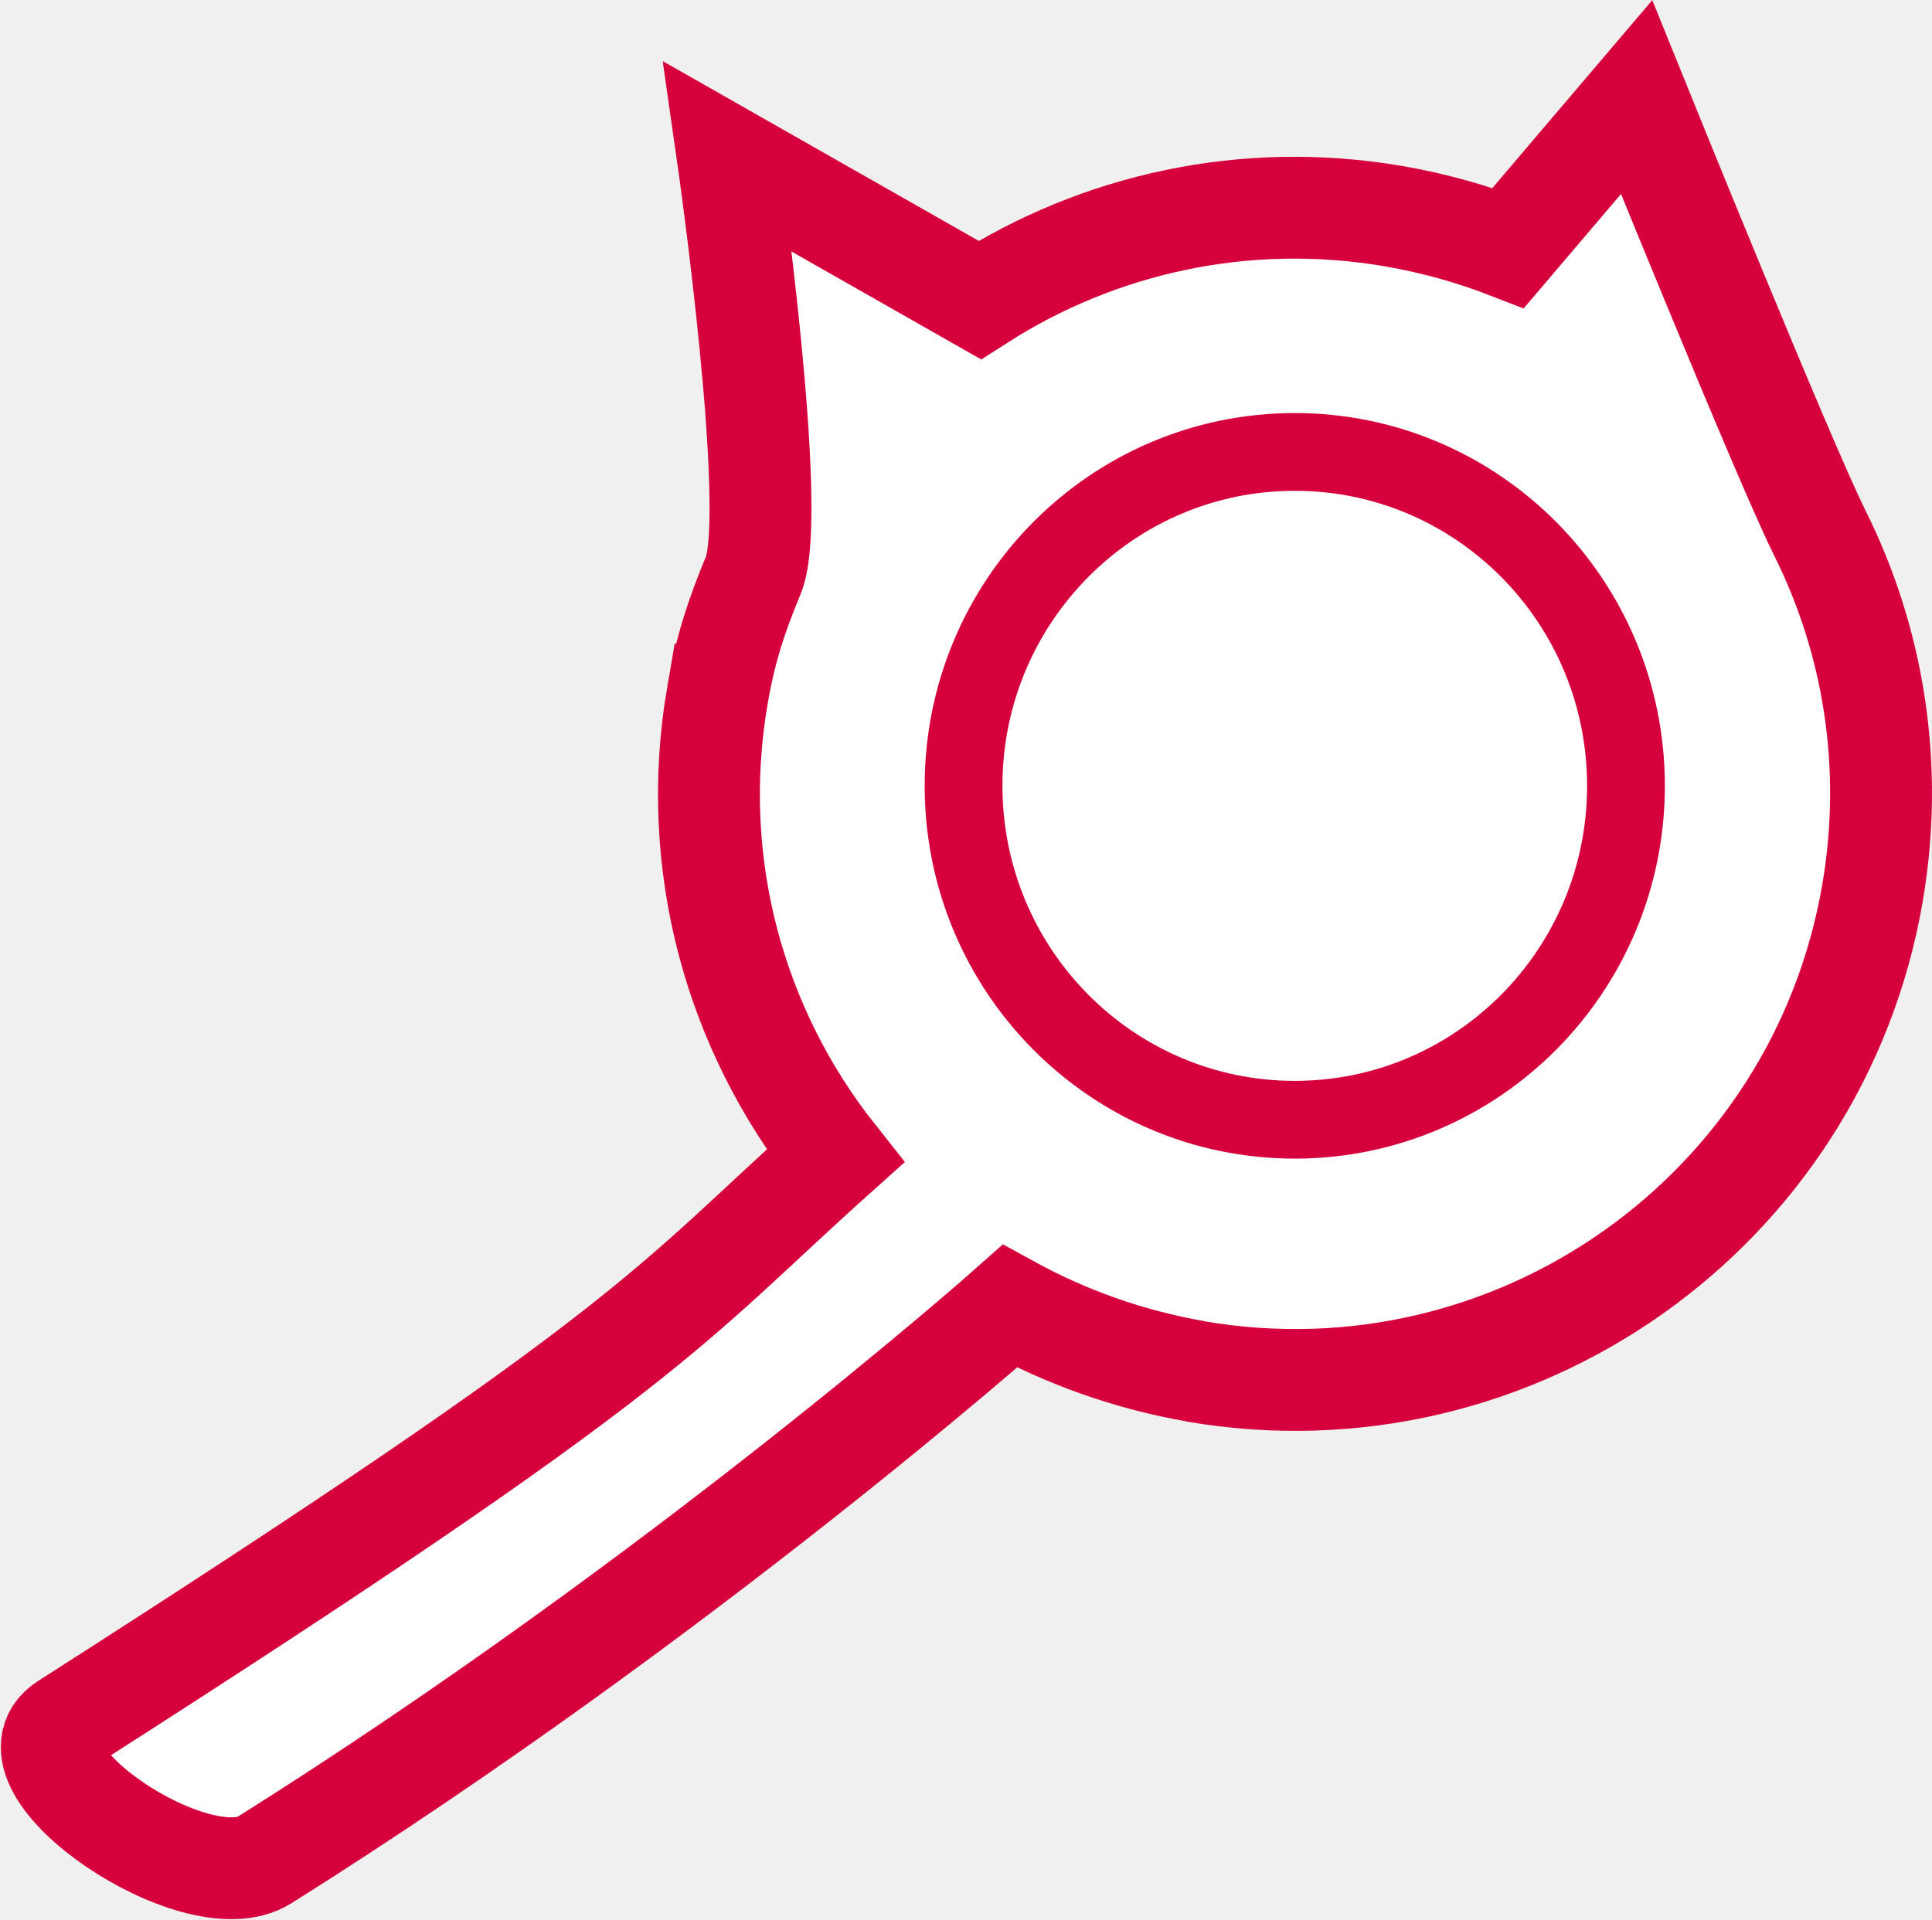
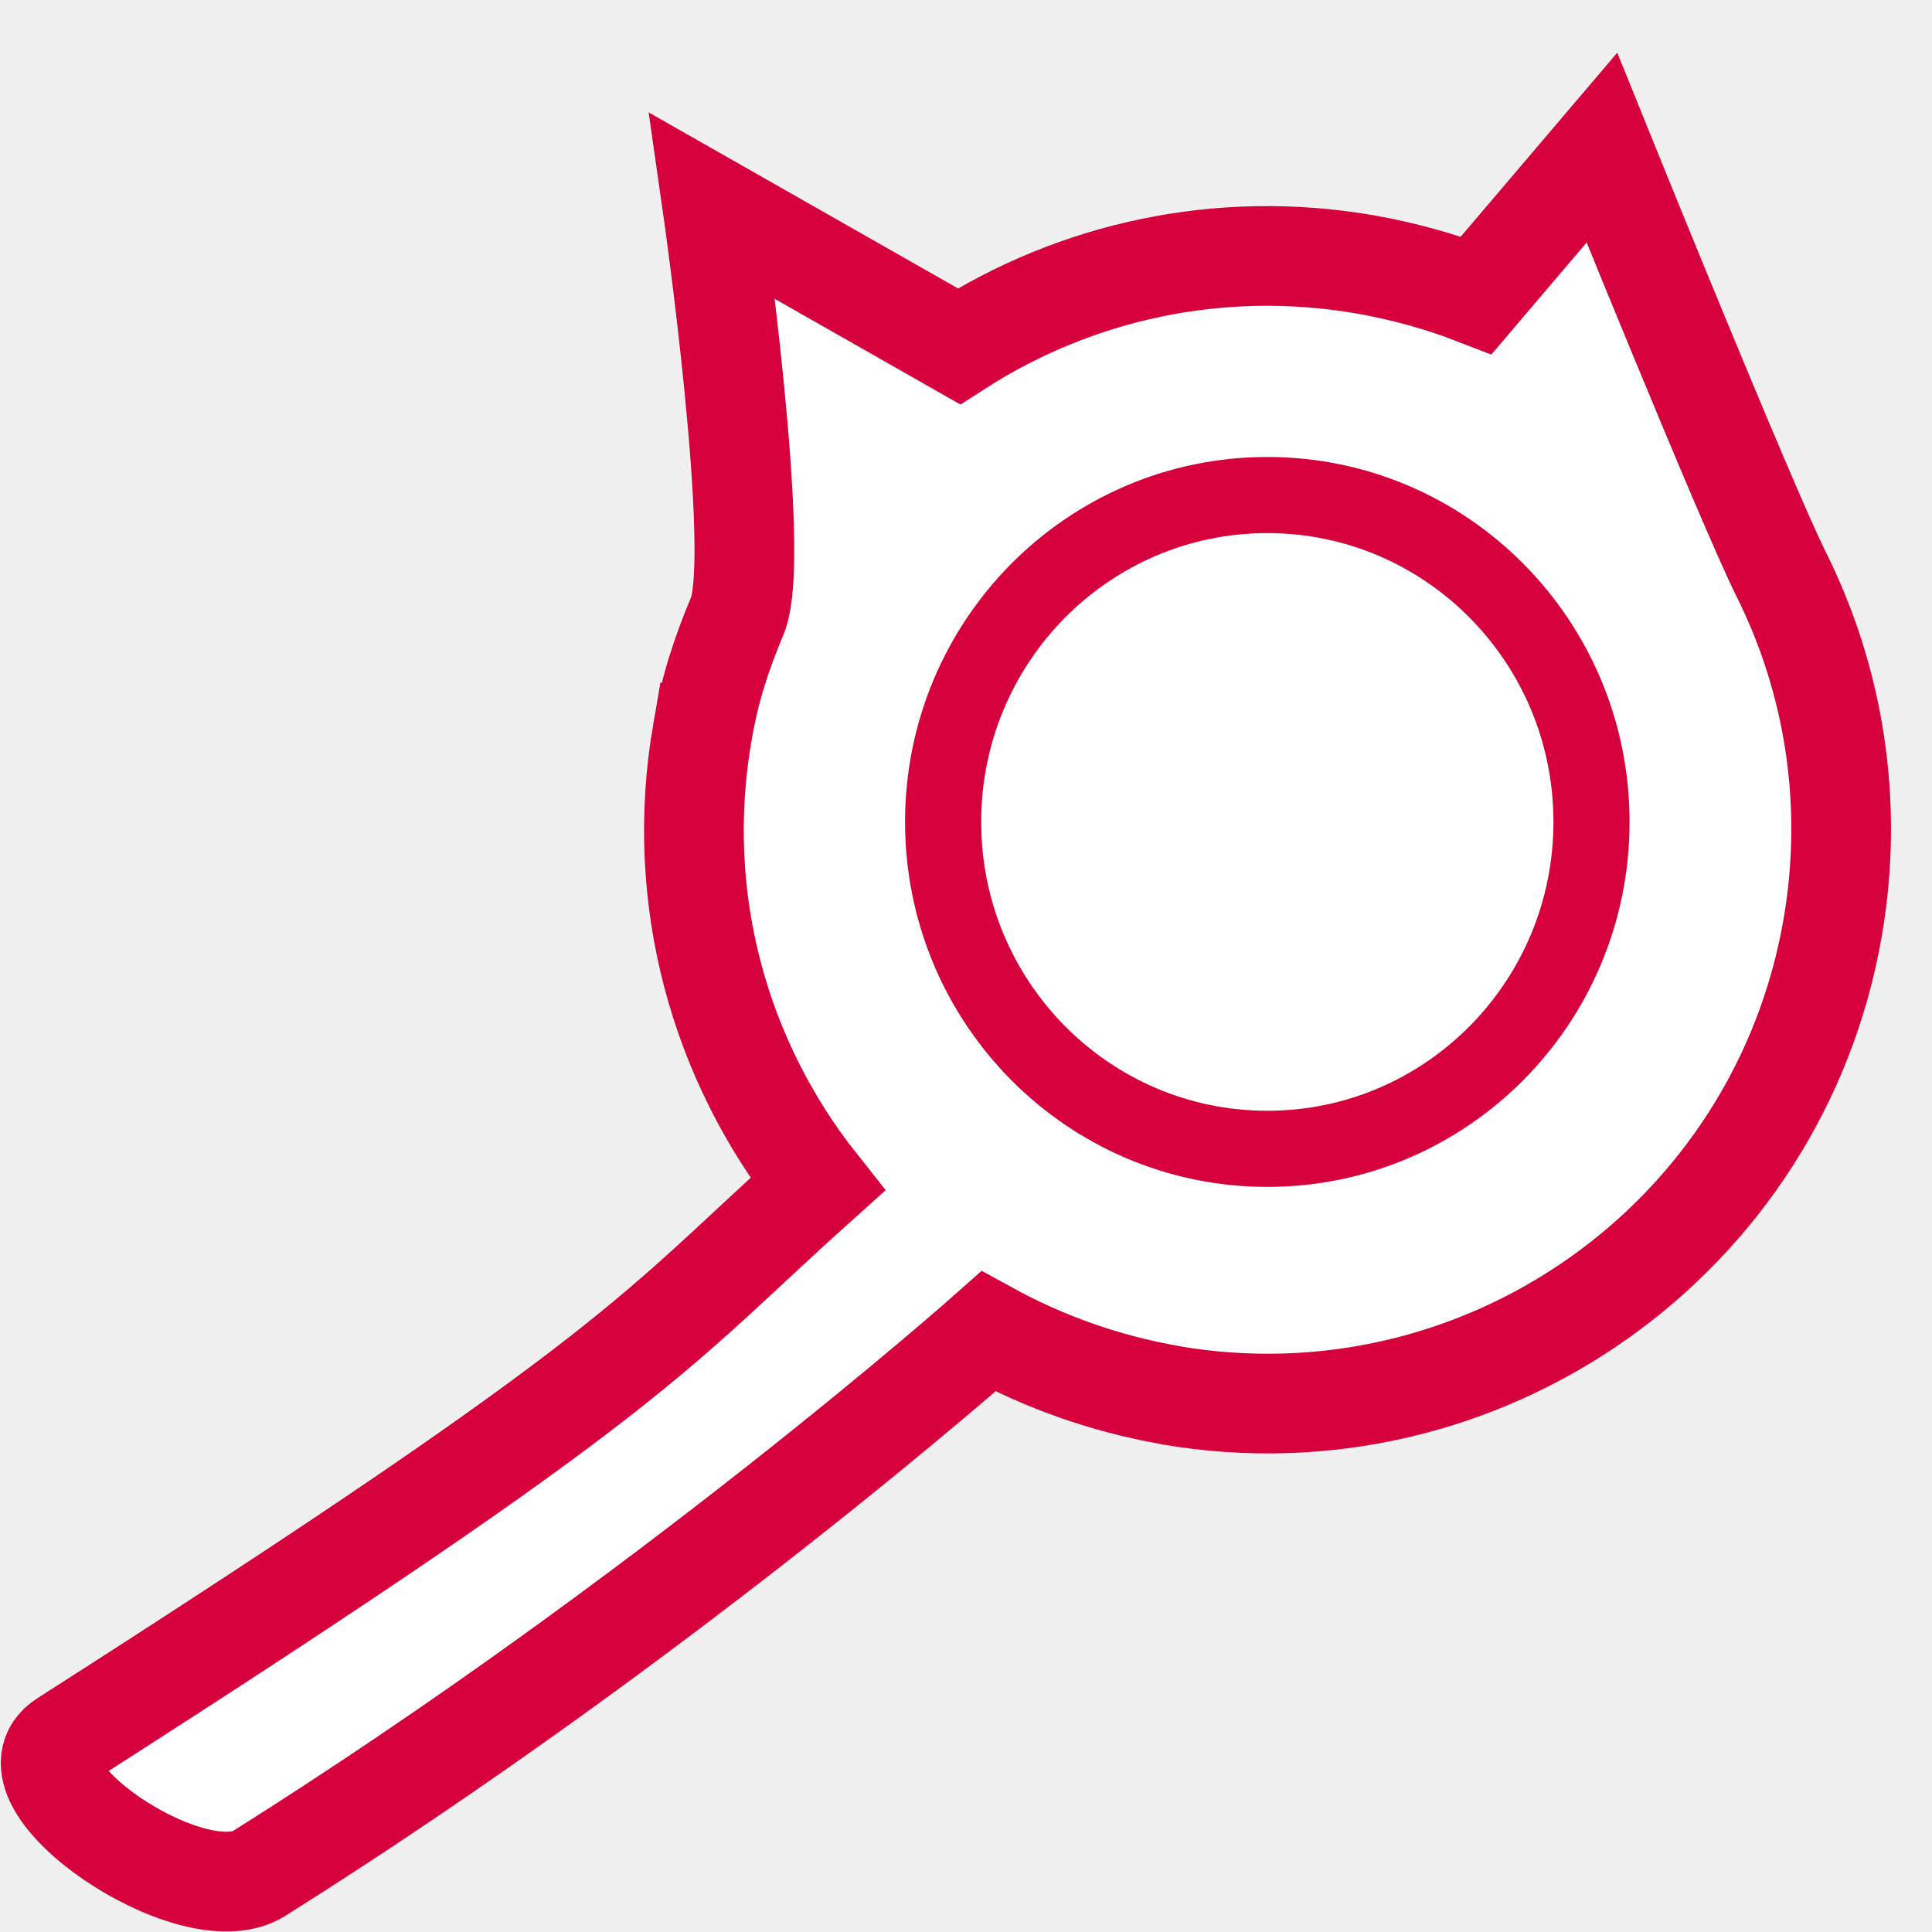
- <svg xmlns="http://www.w3.org/2000/svg" width="9.788" height="9.728" viewBox="0 0 9.788 9.728" id="svg2" version="1.1">
+ <svg xmlns="http://www.w3.org/2000/svg" width="10" height="10" viewBox="0 0 10 10" id="svg2" version="1.1">
  <defs id="defs4" />
-   <g id="layer1" transform="translate(-264.3584,-281.4529)">
+   <g id="layer1" transform="translate(-264.3584,-281.1807)">
    <g transform="matrix(-1,0,0,1,540.6238,-3.078885)" id="layer1-6" style="fill:#d5003c;fill-opacity:1">
      <path id="path4174" d="m 270.21,291.481 c -1.616,0.278 -3.153,-0.806 -3.431,-2.423 -0.111,-0.647 -0.005,-1.281 0.267,-1.826 0.185,-0.371 0.928,-2.208 0.928,-2.208 l 0.65,0.764 c 0.183,-0.071 0.376,-0.125 0.576,-0.16 0.759,-0.131 1.501,0.039 2.102,0.424 l 1.276,-0.726 c 0,0 -0.259,1.809 -0.129,2.121 0.085,0.204 0.142,0.377 0.181,0.604 l 2e-5,0 c 0.149,0.862 -0.091,1.702 -0.596,2.339 0.858,0.77 0.879,0.946 3.899,2.877 0.343,0.219 -0.663,0.907 -1.008,0.69 -2.112,-1.328 -3.776,-2.806 -3.776,-2.806 -0.286,0.157 -0.603,0.271 -0.943,0.33 z" style="opacity:1;fill:#ffffff;fill-opacity:1;stroke:#d5003c;stroke-width:0.516;stroke-miterlimit:4;stroke-dasharray:none;stroke-opacity:1" />
    </g>
    <path style="fill:#ffffff;fill-opacity:1;stroke:#d5003c;stroke-width:0.394;stroke-miterlimit:3;stroke-dasharray:none;stroke-opacity:1" d="m 272.596,285.435 a 1.678,1.692 0 0 1 -1.678,1.692 1.678,1.692 0 0 1 -1.678,-1.692 1.678,1.692 0 0 1 1.678,-1.692 1.678,1.692 0 0 1 1.678,1.692 z" id="path4141" />
  </g>
</svg>
